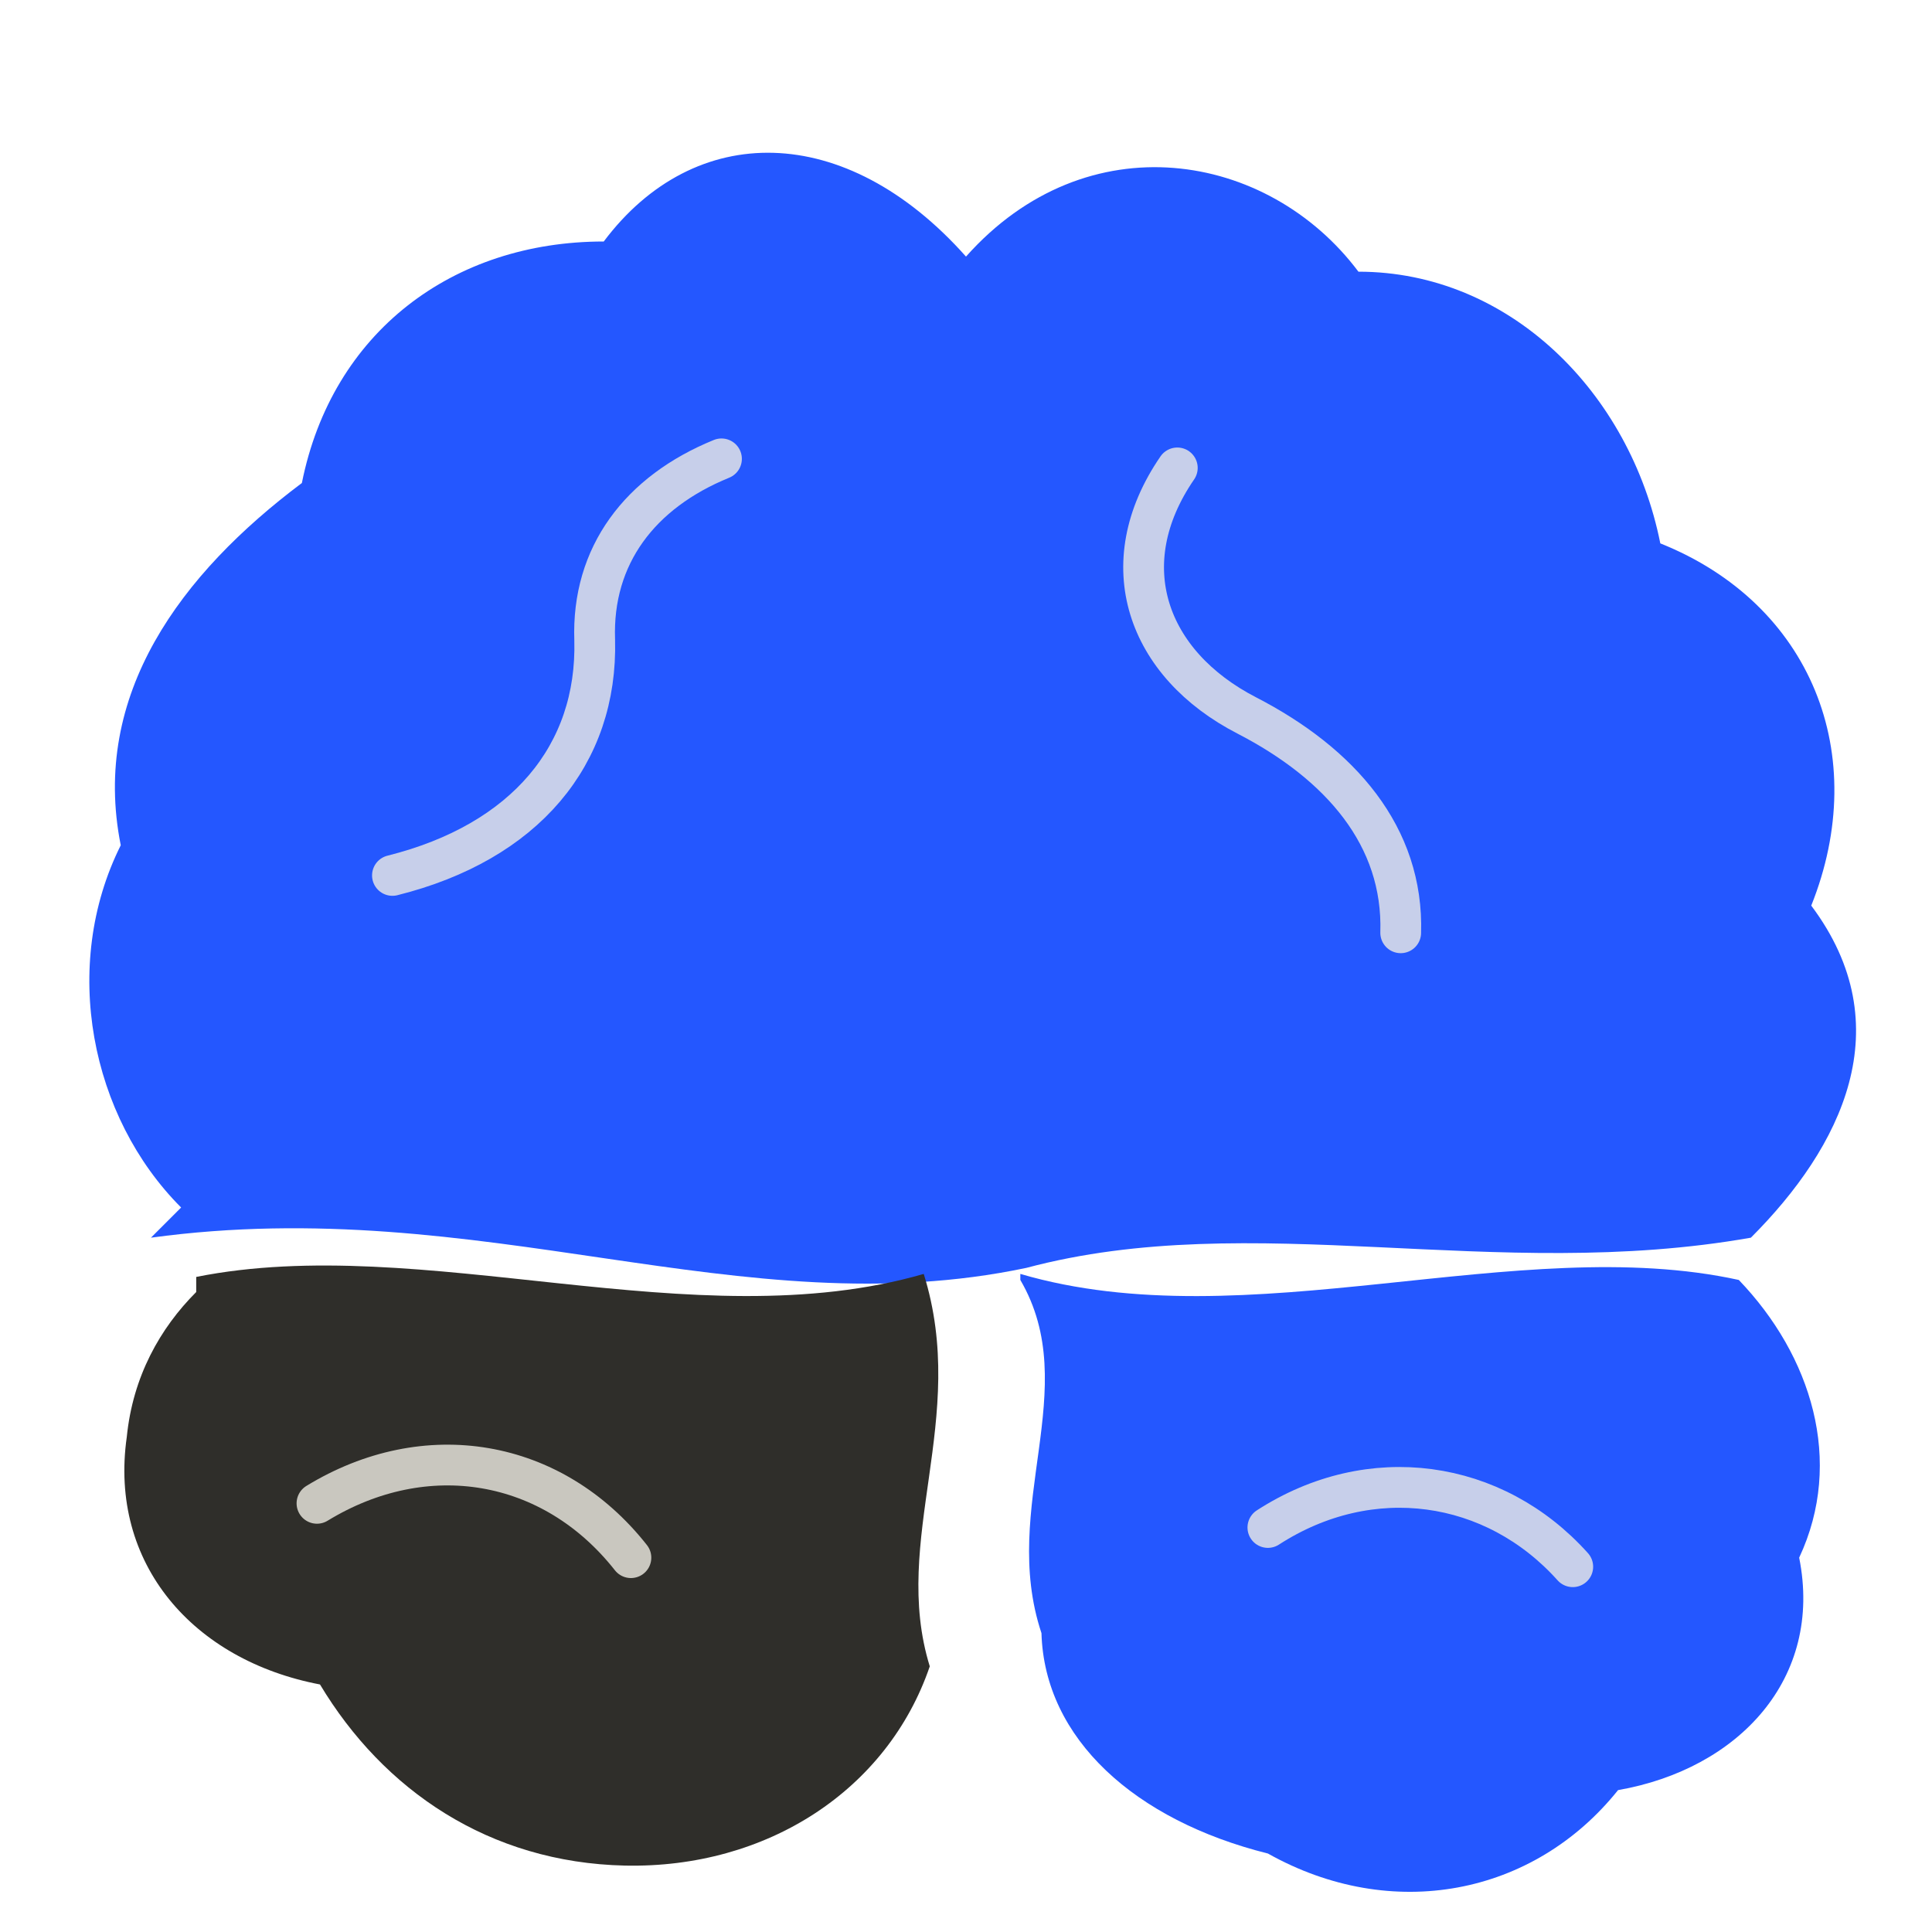
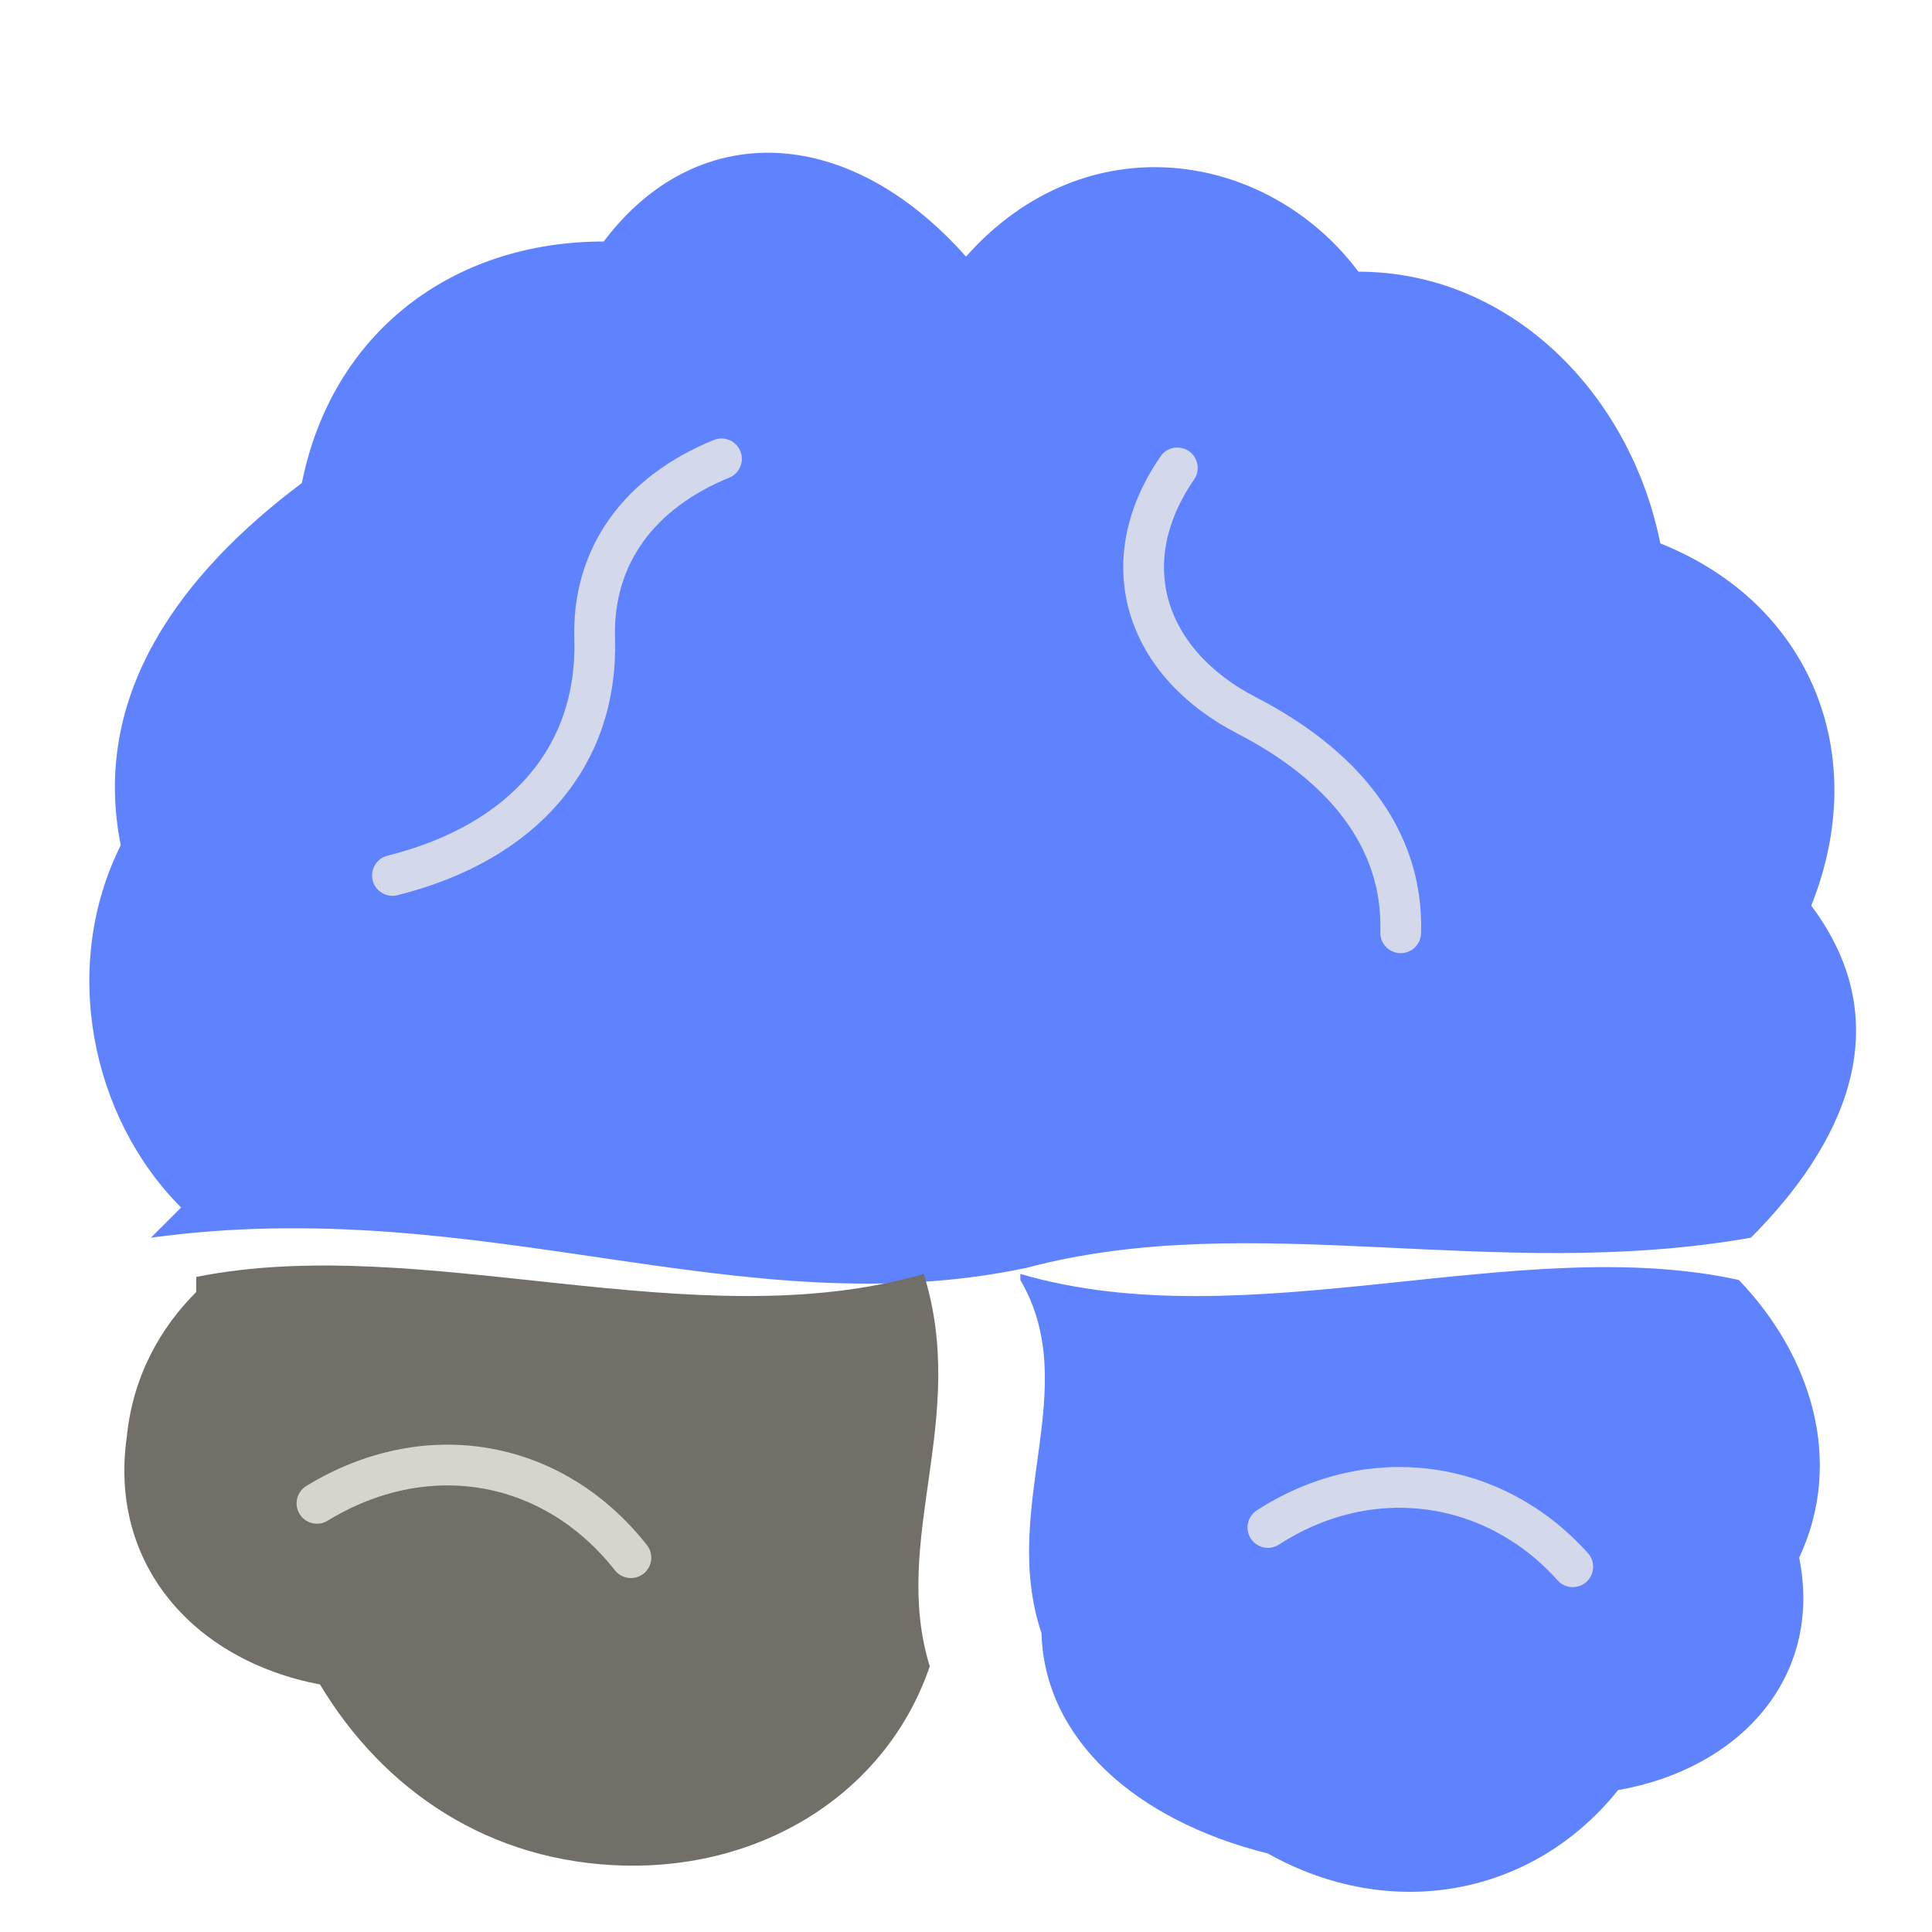
<svg xmlns="http://www.w3.org/2000/svg" viewBox="0 0 64 64" role="img" aria-labelledby="title">
-   <path fill="#2457FF" d="M6 40c-3-3-4-8-2-12-1-5 2-9 6-12 1-5 5-8 10-8 3-4 8-4 12 .5 4-4.5 10-3.5 13 .5 5 0 9 4 10 9 5 2 7 7 5 12 3 4 1 8-2 11-8.5 1.5-16.5-1-24 1-9.5 2-18-2.5-29-1Z" />
+   <path fill="#5F82FF" d="M6 40c-3-3-4-8-2-12-1-5 2-9 6-12 1-5 5-8 10-8 3-4 8-4 12 .5 4-4.5 10-3.5 13 .5 5 0 9 4 10 9 5 2 7 7 5 12 3 4 1 8-2 11-8.5 1.5-16.5-1-24 1-9.5 2-18-2.5-29-1Z" />
  <g fill="none" stroke="#F0EEE5" stroke-width="1.35" stroke-linecap="round" stroke-linejoin="round" opacity=".8">
    <path d="M13 29c4.4-1.1 6.8-4 6.7-7.8-.1-2.8 1.5-4.9 4.2-6" />
    <path d="M39 15.5c-2.2 3.2-1 6.5 2.3 8.2 3.1 1.6 5.2 4 5.1 7.2" />
  </g>
-   <path fill="#2F2E2A" d="M6.5 42.3c7.5-1.5 16.5 2.1 24.1-.1 1.5 4.8-1.1 8.8.2 13-1.4 4.1-5.4 6.7-10.1 6.6-4.5-.1-8-2.5-10.1-6-4.2-.8-7-4-6.4-8.2.2-2 1.1-3.6 2.3-4.8Z" />
+   <path fill="#716F68" d="M6.5 42.3c7.5-1.5 16.5 2.1 24.1-.1 1.5 4.8-1.1 8.8.2 13-1.4 4.1-5.4 6.7-10.1 6.6-4.5-.1-8-2.5-10.1-6-4.2-.8-7-4-6.4-8.2.2-2 1.1-3.6 2.3-4.8Z" />
  <path fill="none" stroke="#F0EEE5" stroke-width="1.35" stroke-linecap="round" opacity=".8" d="M10.5 49.8c3.6-2.2 7.8-1.5 10.4 1.8" />
-   <path fill="#2457FF" d="M33.8 42.2c7.5 2.2 16.5-1.4 23.8.2 2.4 2.5 3.5 6 2 9.2.8 4-2 7-6 7.7-2.8 3.5-7.5 4.4-11.6 2.1-4.4-1.1-7.4-3.8-7.5-7.3-1.4-4.2 1.4-8.1-.7-11.7Z" />
+   <path fill="#5F82FF" d="M33.8 42.2c7.5 2.2 16.5-1.4 23.8.2 2.4 2.5 3.5 6 2 9.2.8 4-2 7-6 7.7-2.8 3.5-7.5 4.4-11.6 2.1-4.4-1.1-7.4-3.8-7.5-7.3-1.4-4.2 1.4-8.1-.7-11.7Z" />
  <path fill="none" stroke="#F0EEE5" stroke-width="1.35" stroke-linecap="round" opacity=".8" d="M42 50.6c3.4-2.2 7.5-1.6 10.1 1.3" />
</svg>
